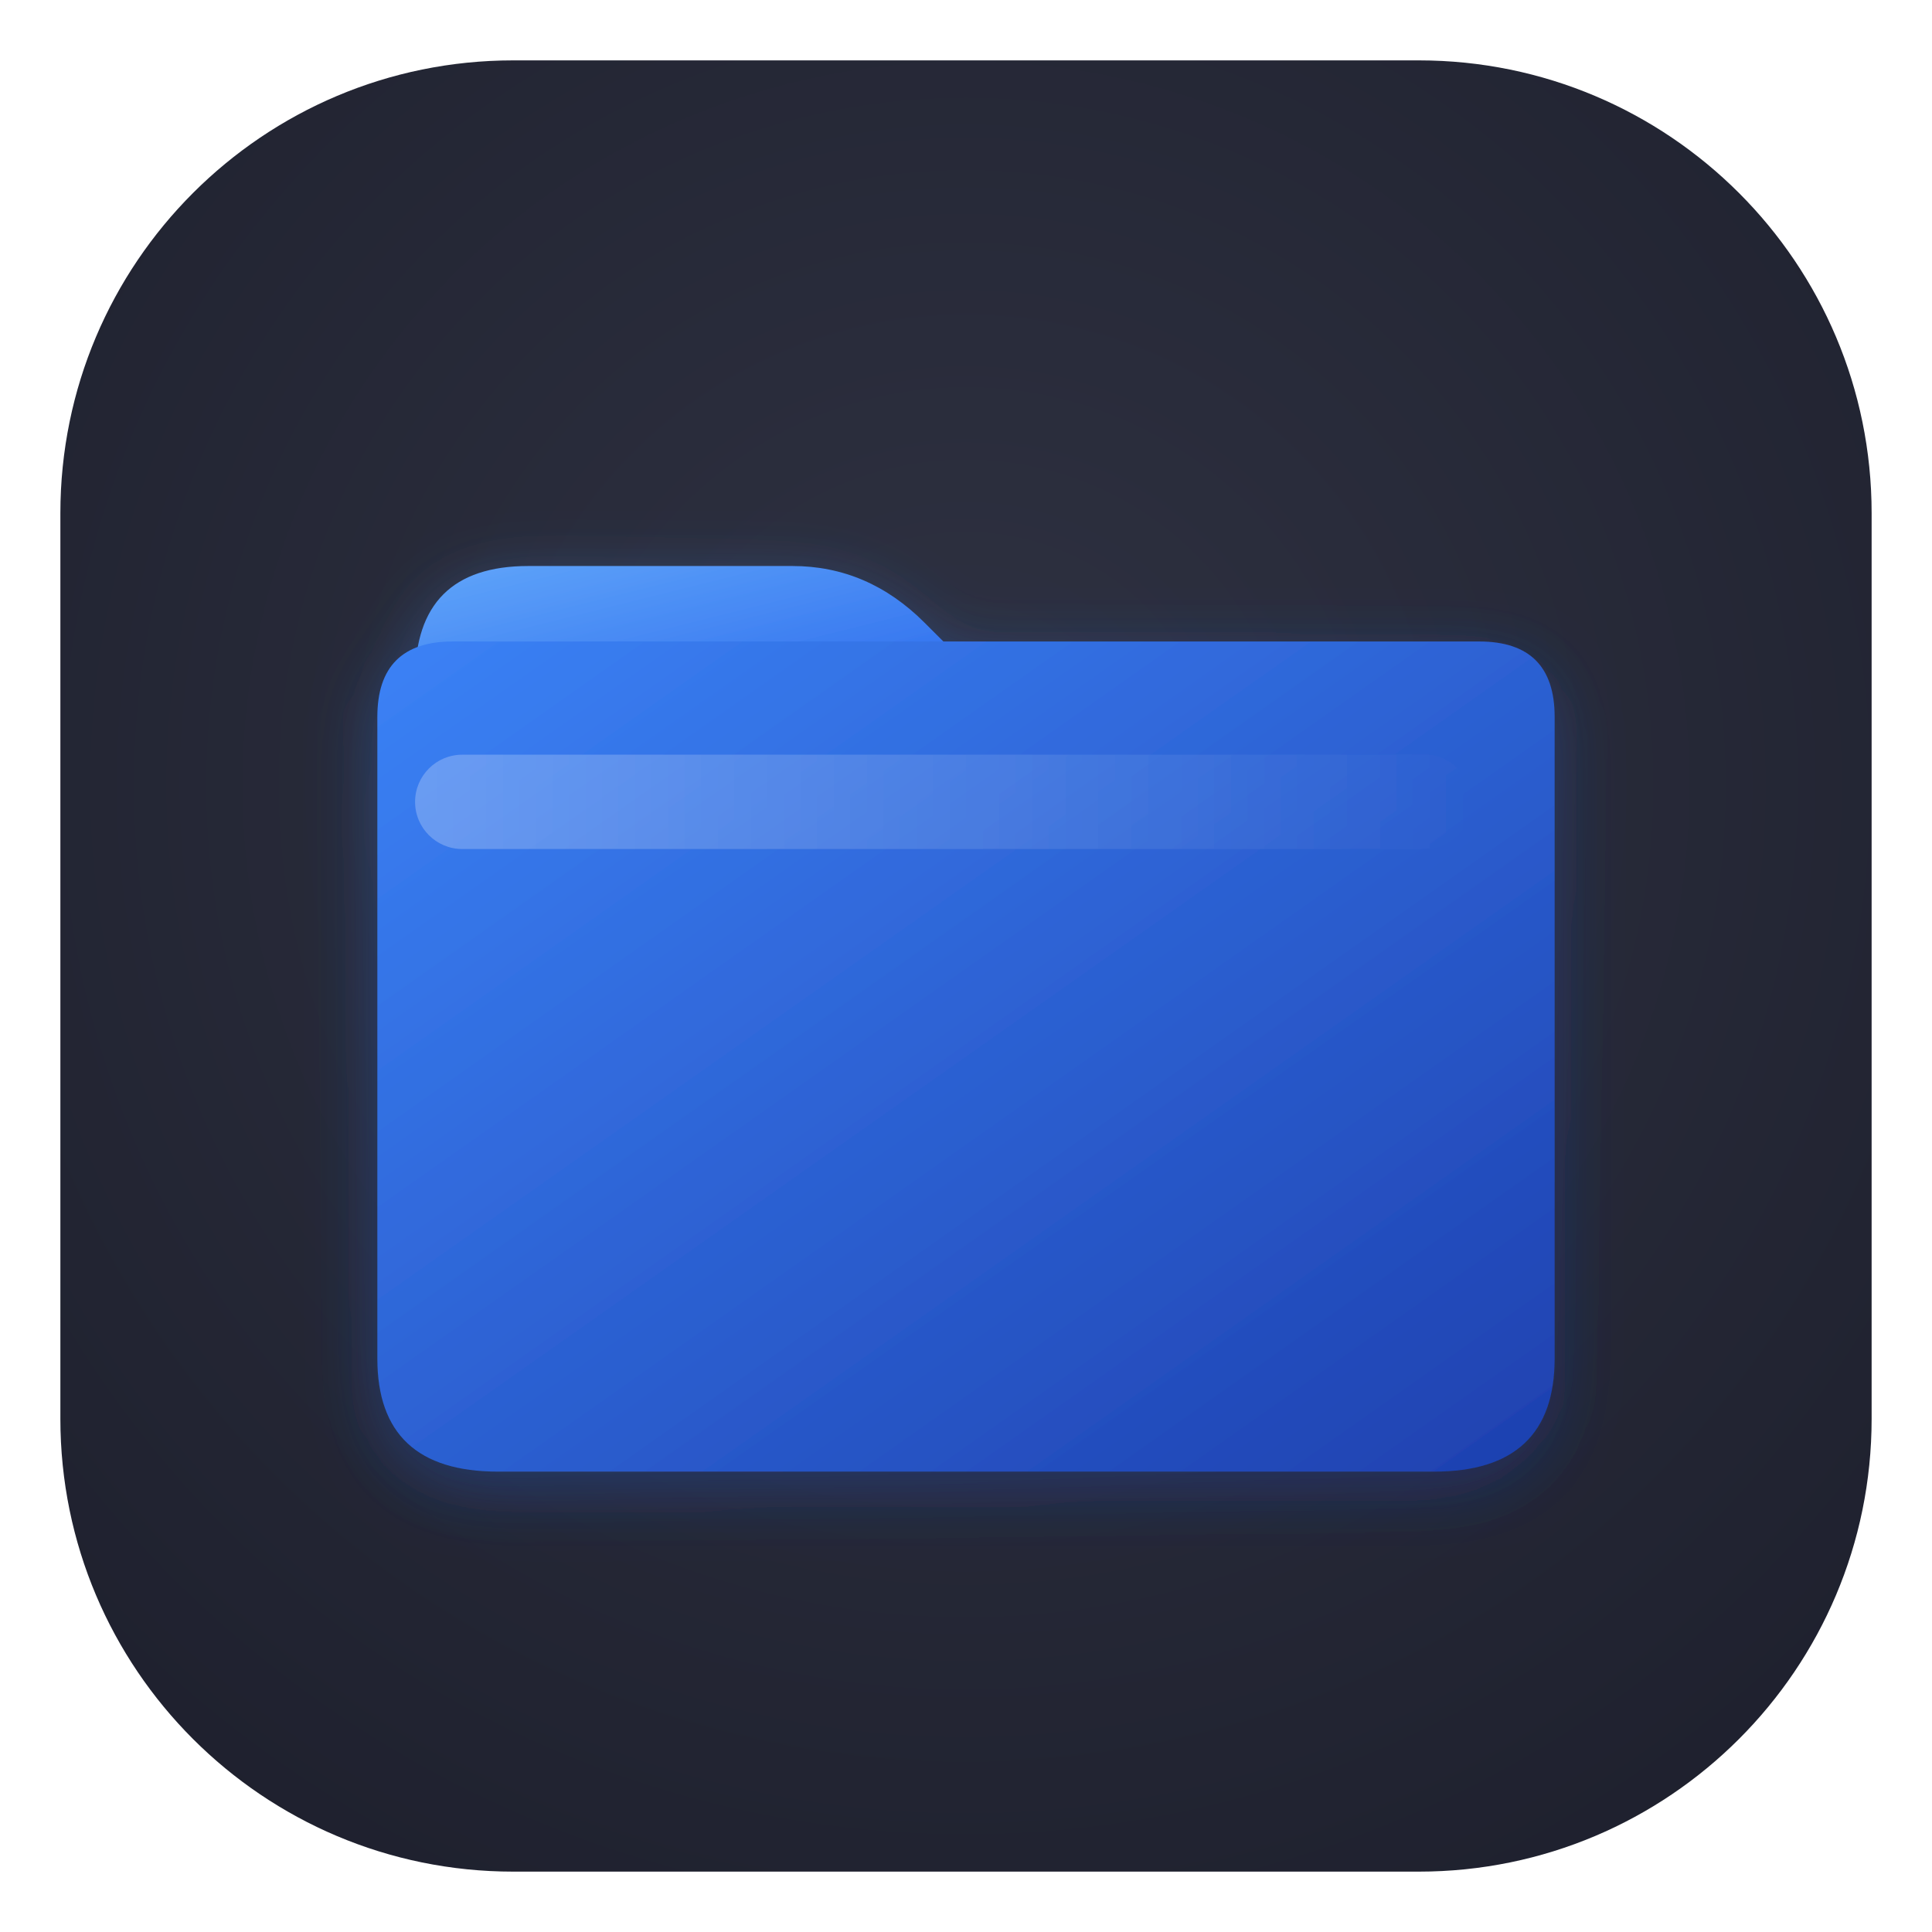
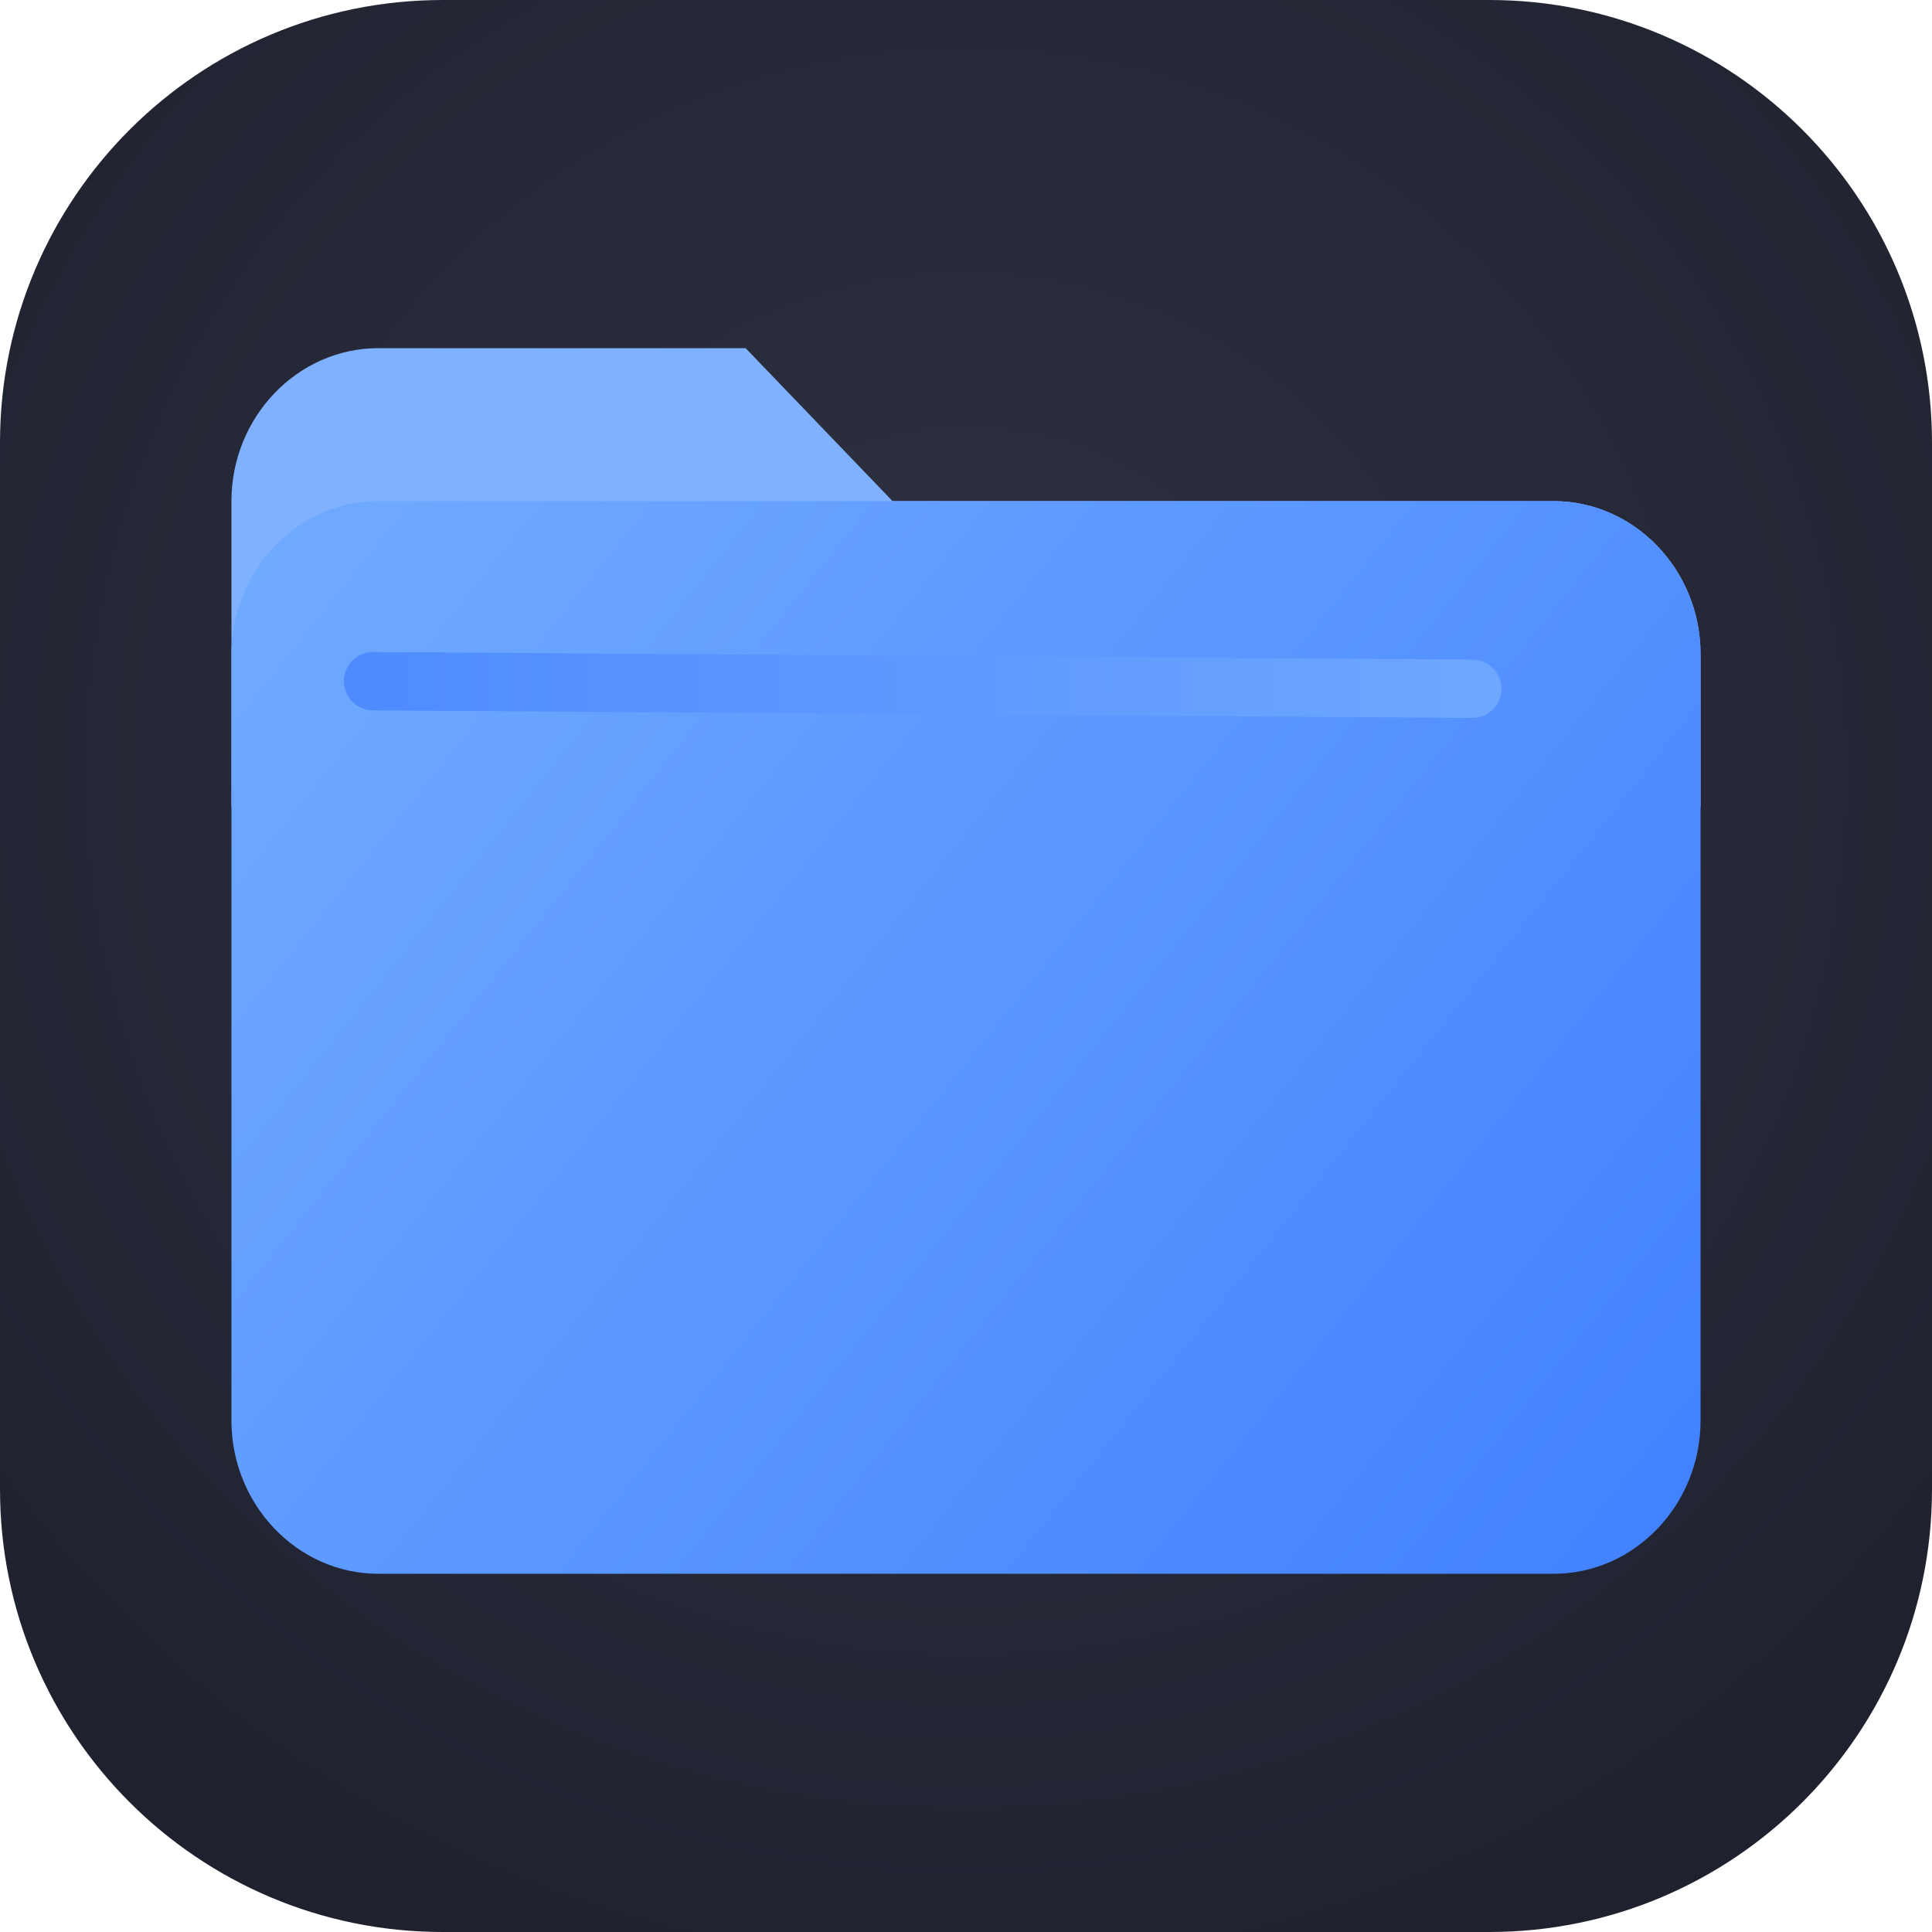
- <svg xmlns="http://www.w3.org/2000/svg" width="1024" height="1024" viewBox="0 0 1024 1024">
+ <svg xmlns="http://www.w3.org/2000/svg" width="960" height="960" viewBox="0 0 960 960" fill="none">
+   <path d="M740 0H220C98.497 0 0 98.497 0 220V740C0 861.503 98.497 960 220 960H740C861.503 960 960 861.503 960 740V220C960 98.497 861.503 0 740 0Z" fill="url(#paint0_radial_8_153)" />
+   <path d="M772 249H443.5L370.5 173H188C147.85 173 115 207.2 115 249V401H845V325C845 283.2 812.15 249 772 249Z" fill="#7FB1FF" />
+   <path d="M772 249H188C147.85 249 115 283.264 115 325.143V705.857C115 747.736 147.85 782 188 782H772C812.15 782 845 747.736 845 705.857V325.143C845 283.264 812.15 249 772 249Z" fill="url(#paint1_linear_8_153)" />
+   <line x1="14.5" y1="-14.5" x2="560.72" y2="-14.5" transform="matrix(0.999976 0.00694526 -0.00716545 0.999974 170.774 352.865)" stroke="url(#paint2_linear_8_153)" stroke-width="29" stroke-linecap="round" />
  <defs>
-     <radialGradient id="bg" cx="50%" cy="40%" r="80%">
-       <stop offset="0%" stop-color="#2f3242" />
-       <stop offset="100%" stop-color="#1c1e2b" />
+     <radialGradient id="paint0_radial_8_153" cx="0" cy="0" r="1" gradientUnits="userSpaceOnUse" gradientTransform="translate(480 384) scale(768)">
+       <stop stop-color="#2F3242" />
+       <stop offset="1" stop-color="#1C1E2B" />
    </radialGradient>
-     <linearGradient id="folder" x1="0" y1="0" x2="1" y2="1">
-       <stop offset="0%" stop-color="#3b82f6" />
-       <stop offset="100%" stop-color="#1e40af" />
+     <linearGradient id="paint1_linear_8_153" x1="-91.988" y1="72.222" x2="1038.59" y2="975.552" gradientUnits="userSpaceOnUse">
+       <stop stop-color="#80B8FF" />
+       <stop offset="1" stop-color="#3274FF" />
    </linearGradient>
-     <linearGradient id="tab" x1="0" y1="0" x2="1" y2="1">
-       <stop offset="0%" stop-color="#60a5fa" />
-       <stop offset="100%" stop-color="#2563eb" />
+     <linearGradient id="paint2_linear_8_153" x1="0" y1="0.5" x2="575.22" y2="0.5" gradientUnits="userSpaceOnUse">
+       <stop stop-color="#4E8BFF" />
+       <stop offset="1" stop-color="#6DA7FF" />
    </linearGradient>
-     <linearGradient id="highlight" x1="0" y1="0" x2="1" y2="0">
-       <stop offset="0%" stop-color="#ffffff" stop-opacity="0.25" />
-       <stop offset="100%" stop-color="#ffffff" stop-opacity="0" />
-     </linearGradient>
-     <filter id="shadow" x="-20%" y="-20%" width="140%" height="140%">
-       <feGaussianBlur stdDeviation="18" />
-       <feOffset dx="0" dy="10" />
-       <feComponentTransfer>
-         <feFuncA type="linear" slope="0.35" />
-       </feComponentTransfer>
-       <feMerge>
-         <feMergeNode />
-         <feMergeNode in="SourceGraphic" />
-       </feMerge>
-     </filter>
  </defs>
-   <rect x="32" y="32" width="960" height="960" rx="240" fill="url(#bg)" />
-   <g filter="url(#shadow)">
-     <path d="       M220 360       Q220 300 280 300       L420 300       Q460 300 490 330       L540 380       L220 380       Z" fill="url(#tab)" />
-     <path d="       M200 380       Q200 340 240 340       L784 340       Q824 340 824 380       L824 720       Q824 780 760 780       L264 780       Q200 780 200 720       Z" fill="url(#folder)" />
-     <rect x="220" y="400" width="560" height="50" rx="25" fill="url(#highlight)" />
-   </g>
</svg>
